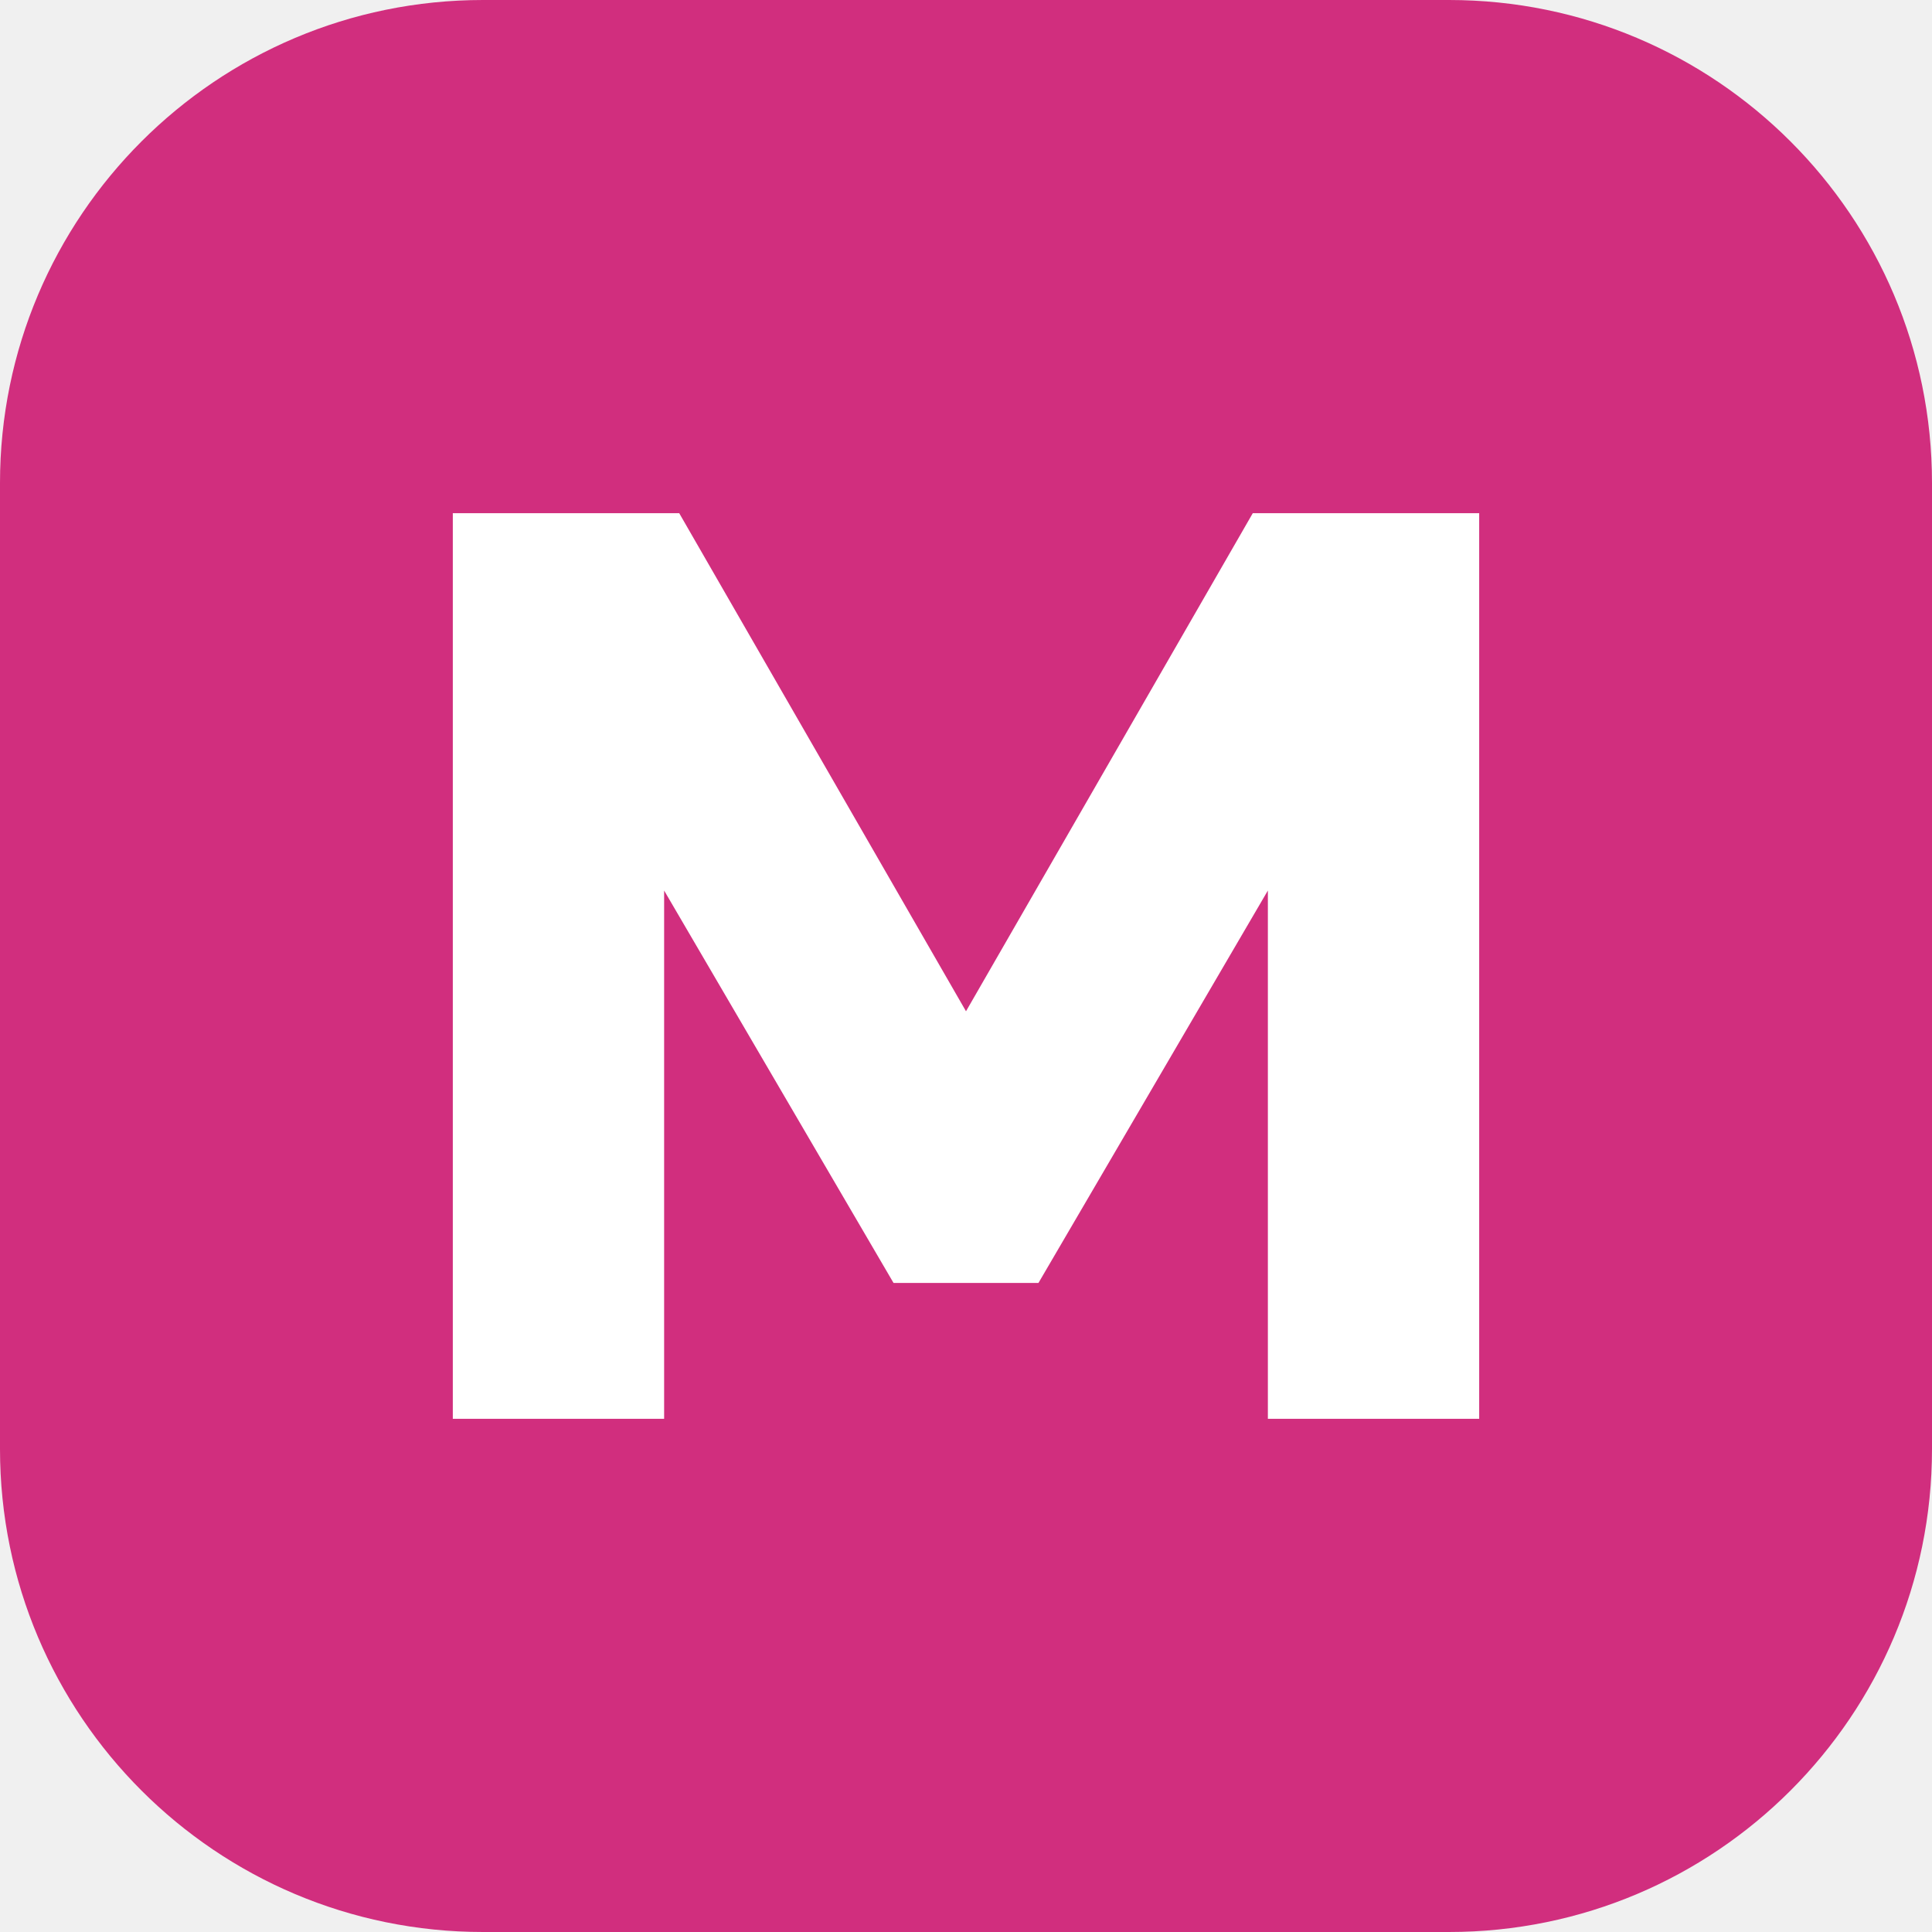
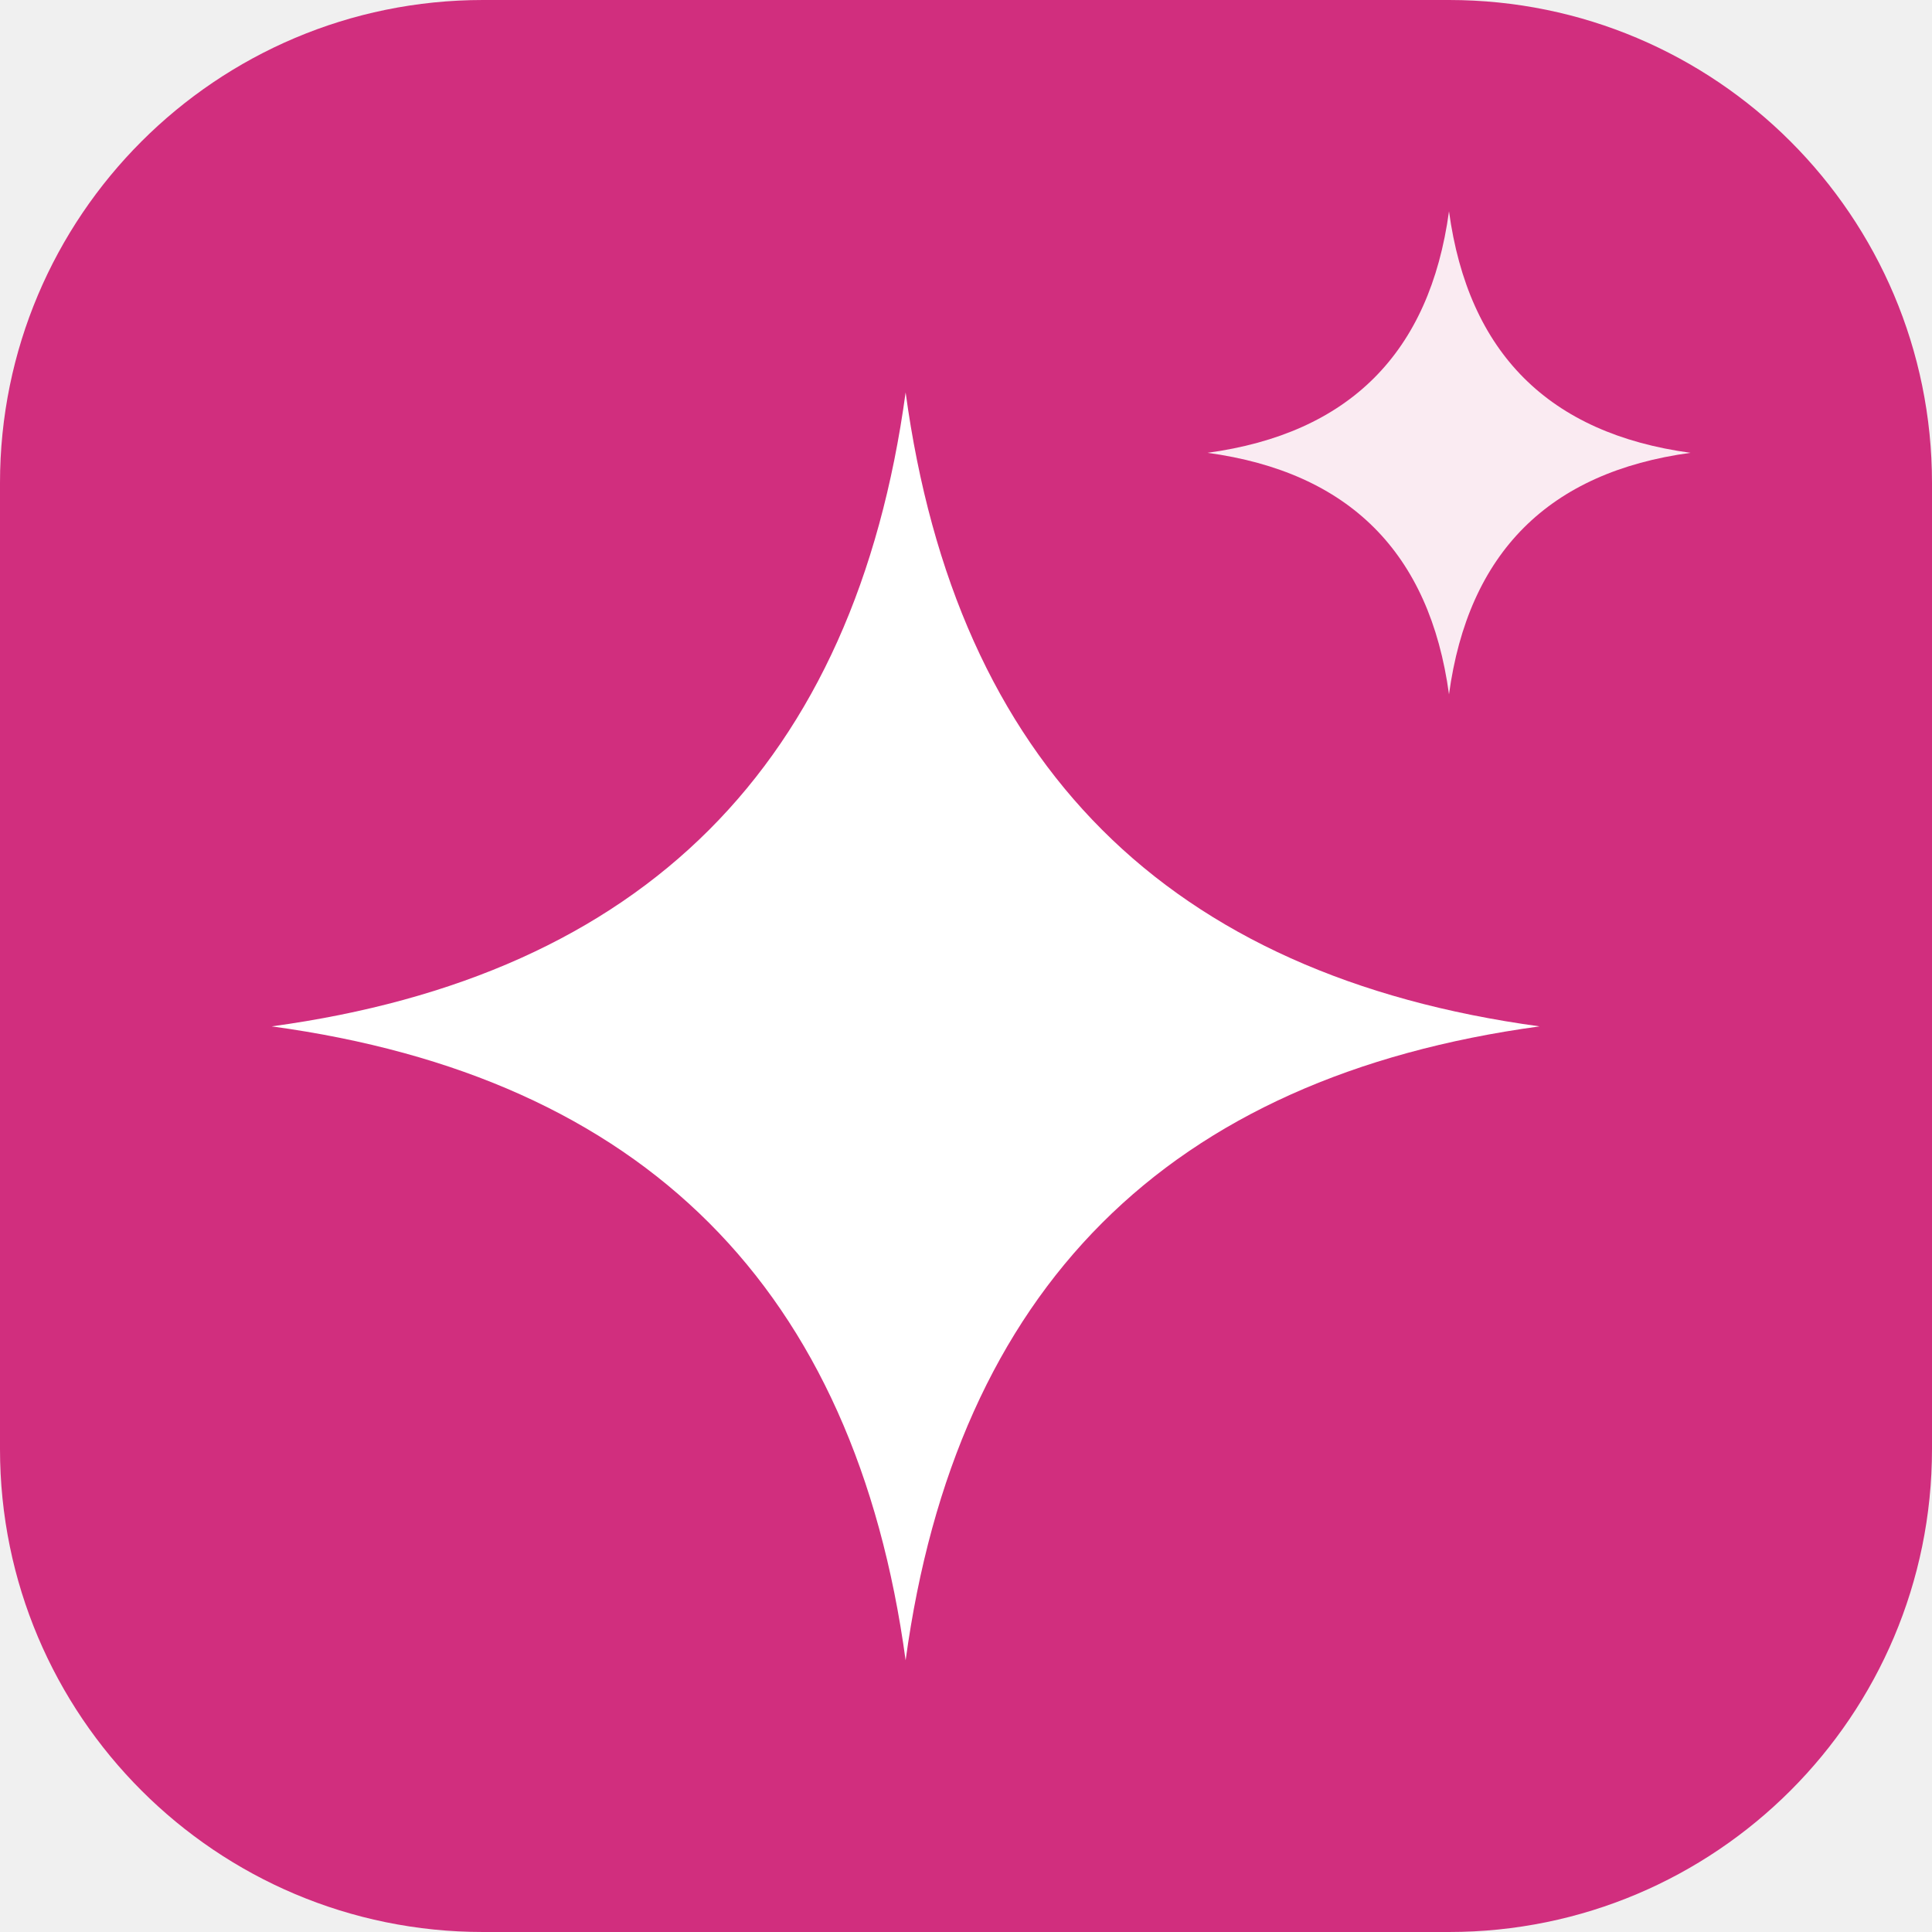
<svg xmlns="http://www.w3.org/2000/svg" viewBox="0 0 64 64">
  <rect width="64" height="64" rx="16" fill="#D12E7E" />
-   <path d="M15 47V17h7.5L32 33.5 41.5 17H49v30h-7V29.5l-7.6 13h-4.8L22 29.5V47z" fill="#fff" />
+   <path d="M30 13Q32.52 31.48 51 34Q32.52 36.52 30 55Q27.48 36.52 9 34Q27.48 31.48 30 13Z" fill="#fff" />
+   <path d="M48 7Q48.96 14.04 56 15Q48.96 15.96 48 23Q47.04 15.96 40 15Q47.04 14.04 48 7Z" fill="#fff" opacity=".9" />
</svg>
